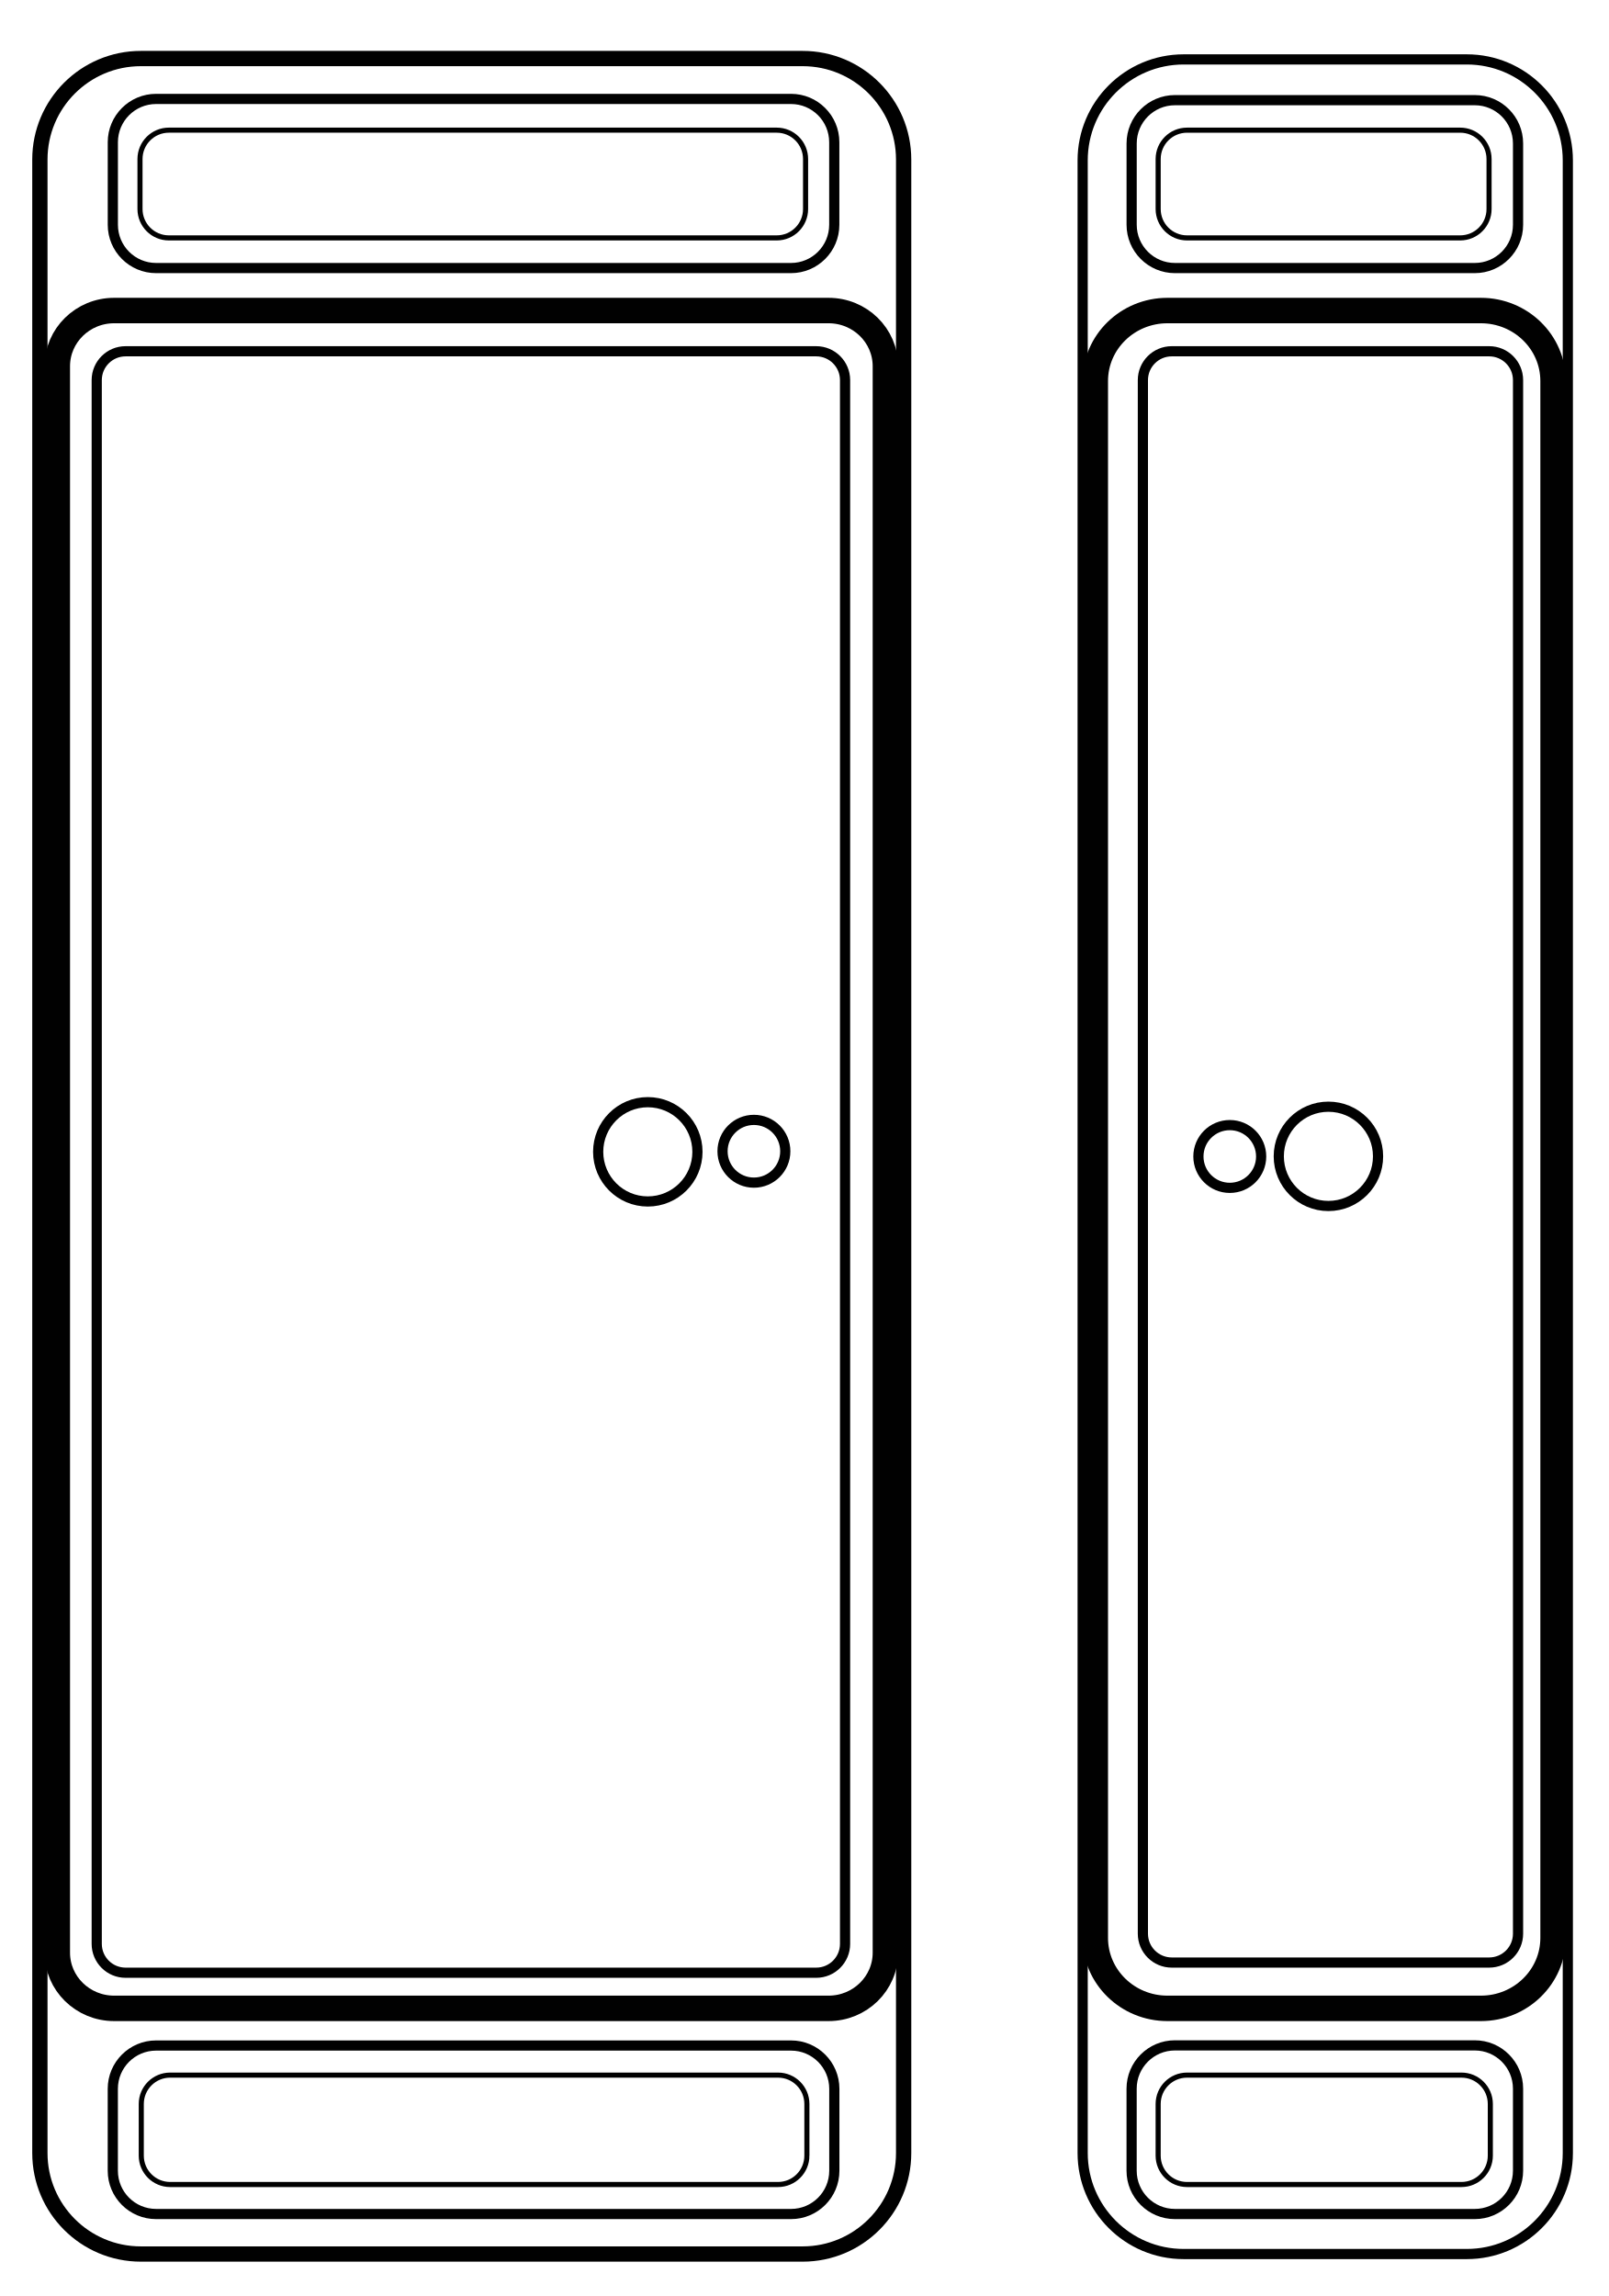
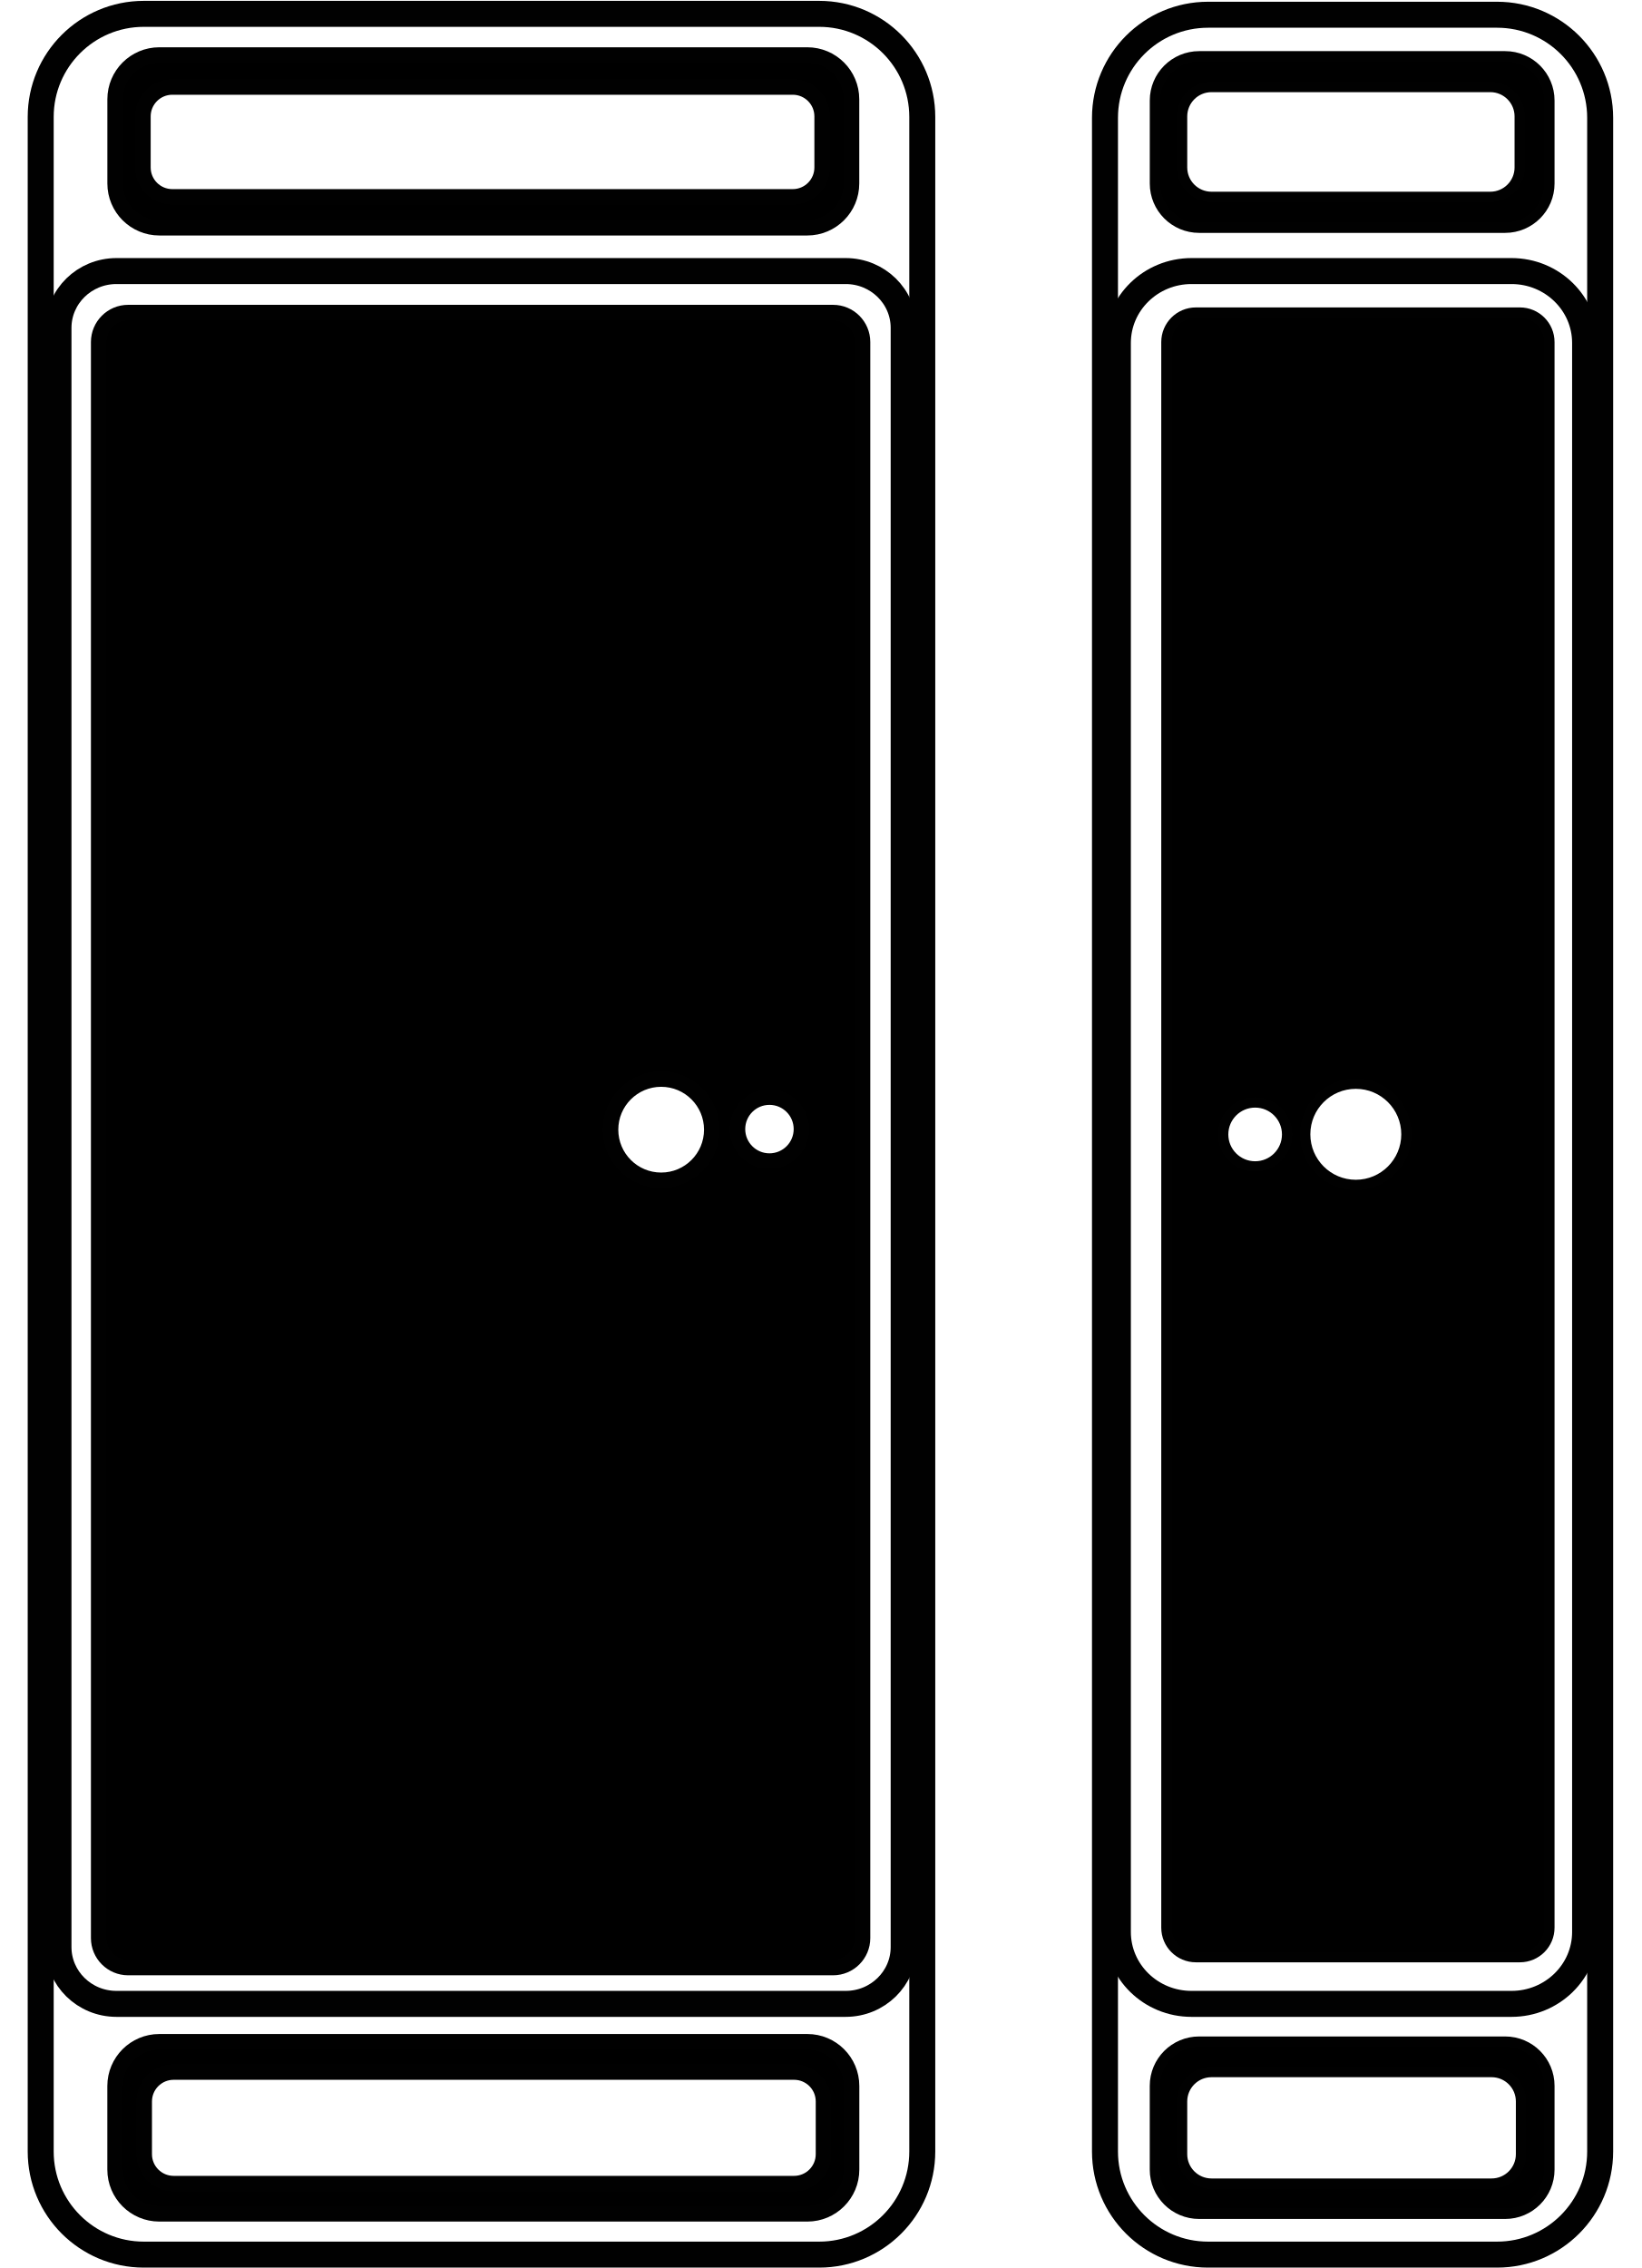
- <svg xmlns="http://www.w3.org/2000/svg" version="1.1" id="Layer_1" x="0px" y="0px" width="316px" height="451px" viewBox="0 0 316 451" enable-background="new 0 0 316 451" xml:space="preserve">
-   <path fill="none" stroke="#010101" stroke-width="3" stroke-miterlimit="10" d="M177.505,422.913  c0,10.959-8.884,19.843-19.842,19.843H27.676c-10.959,0-19.843-8.884-19.843-19.843V31.342c0-10.959,8.884-19.843,19.843-19.843  h129.987c10.958,0,19.842,8.884,19.842,19.843V422.913z" />
-   <path fill="none" stroke="#010101" stroke-width="5" stroke-miterlimit="10" d="M173.924,383.56c0,6.042-4.998,10.94-11.164,10.94  H22.419c-6.165,0-11.163-4.898-11.163-10.94V71.939C11.256,65.897,16.254,61,22.419,61H162.76c6.166,0,11.164,4.897,11.164,10.939  V383.56z" />
-   <path fill="none" stroke="#010101" stroke-width="2" stroke-miterlimit="10" d="M163.877,44.15c0,4.697-3.808,8.504-8.504,8.504  H30.668c-4.696,0-8.504-3.807-8.504-8.504V27.935c0-4.697,3.808-8.504,8.504-8.504h124.705c4.696,0,8.504,3.807,8.504,8.504V44.15z" />
-   <path fill="none" stroke="#010101" stroke-width="2" stroke-miterlimit="10" d="M163.889,426.392c0,4.697-3.808,8.504-8.504,8.504  H30.662c-4.697,0-8.504-3.807-8.504-8.504v-16.089c0-4.696,3.808-8.504,8.504-8.504h124.723c4.696,0,8.504,3.808,8.504,8.504  V426.392z" />
-   <path fill="none" stroke="#010101" stroke-width="2" stroke-miterlimit="10" d="M298.194,44.15c0,4.697-3.808,8.504-8.504,8.504  h-58.894c-4.696,0-8.504-3.807-8.504-8.504V28.178c0-4.696,3.808-8.504,8.504-8.504h58.894c4.696,0,8.504,3.808,8.504,8.504V44.15z" />
-   <path fill="none" stroke="#010101" stroke-width="2" stroke-miterlimit="10" d="M298.194,426.392c0,4.696-3.808,8.504-8.504,8.504  h-58.9c-4.696,0-8.504-3.808-8.504-8.504v-16.117c0-4.696,3.808-8.504,8.504-8.504h58.9c4.696,0,8.504,3.808,8.504,8.504V426.392z" />
-   <path fill="none" stroke="#010101" stroke-width="5" stroke-miterlimit="10" d="M305.075,380.659  c0,7.645-6.346,13.841-14.173,13.841h-61.579c-7.827,0-14.173-6.196-14.173-13.841V74.841c0-7.644,6.346-13.841,14.173-13.841  h61.579c7.827,0,14.173,6.197,14.173,13.841V380.659z" />
-   <path fill="none" stroke="#010101" stroke-width="2" stroke-miterlimit="10" d="M307.973,422.913  c0,10.959-8.884,19.843-19.843,19.843h-55.619c-10.958,0-19.842-8.884-19.842-19.843v-391.4c0-10.959,8.884-19.843,19.842-19.843  h55.619c10.959,0,19.843,8.884,19.843,19.843V422.913z" />
-   <path fill="none" stroke="#010101" stroke-miterlimit="10" d="M158.241,41.062c0,3.131-2.538,5.669-5.669,5.669H33.169  c-3.131,0-5.669-2.539-5.669-5.669v-9.826c0-3.131,2.538-5.669,5.669-5.669h119.403c3.131,0,5.669,2.538,5.669,5.669V41.062z" />
-   <path fill="none" stroke="#010101" stroke-miterlimit="10" d="M158.5,423.431c0,3.131-2.538,5.669-5.669,5.669H33.419  c-3.131,0-5.669-2.538-5.669-5.669v-10.15c0-3.131,2.538-5.669,5.669-5.669h119.411c3.131,0,5.669,2.538,5.669,5.669V423.431z" />
-   <path fill="none" stroke="#010101" stroke-miterlimit="10" d="M292.75,423.431c0,3.131-2.538,5.669-5.669,5.669h-53.912  c-3.131,0-5.669-2.538-5.669-5.669v-10.15c0-3.131,2.538-5.669,5.669-5.669h53.912c3.131,0,5.669,2.538,5.669,5.669V423.431z" />
-   <path fill="none" stroke="#010101" stroke-miterlimit="10" d="M292.5,41.062c0,3.131-2.538,5.669-5.669,5.669H233.17  c-3.131,0-5.669-2.539-5.669-5.669v-9.825c0-3.131,2.538-5.669,5.669-5.669h53.661c3.131,0,5.669,2.538,5.669,5.669V41.062z" />
-   <path fill="none" stroke="#010101" stroke-width="2" stroke-miterlimit="10" d="M166,381.831c0,3.131-2.538,5.669-5.669,5.669  H24.669c-3.131,0-5.669-2.538-5.669-5.669V74.669C19,71.538,21.538,69,24.669,69h135.662c3.131,0,5.669,2.538,5.669,5.669V381.831z" />
-   <path fill="none" stroke="#010101" stroke-width="2" stroke-miterlimit="10" d="M298.194,379.831c0,3.131-2.538,5.669-5.669,5.669  h-62.356c-3.131,0-5.669-2.538-5.669-5.669V74.669c0-3.131,2.538-5.669,5.669-5.669h62.356c3.131,0,5.669,2.538,5.669,5.669V379.831  z" />
-   <circle fill="none" stroke="#010101" stroke-width="2" stroke-miterlimit="10" cx="127.251" cy="226.251" r="9.751" />
-   <circle fill="none" stroke="#010101" stroke-width="2" stroke-miterlimit="10" cx="260.945" cy="227.14" r="9.751" />
-   <circle fill="none" stroke="#010101" stroke-width="2" stroke-miterlimit="10" cx="148.093" cy="226.14" r="6.163" />
-   <circle fill="none" stroke="#010101" stroke-width="2" stroke-miterlimit="10" cx="241.57" cy="227.166" r="6.163" />
+ <svg xmlns="http://www.w3.org/2000/svg" version="1.1" id="Layer_1" x="0px" y="0px" width="316px" height="436.5px" viewBox="0 8.833 316 436.5" enable-background="new 0 8.833 316 436.5" xml:space="preserve">
+   <path fill="none" stroke="#010101" stroke-width="5" stroke-miterlimit="10" d="M173.924,383.56c0,6.042-4.998,10.939-11.164,10.939  H22.419c-6.165,0-11.163-4.897-11.163-10.939V71.939C11.256,65.897,16.254,61,22.419,61H162.76c6.166,0,11.164,4.897,11.164,10.939  V383.56z" />
+   <path fill="none" stroke="#010101" stroke-width="5" stroke-miterlimit="10" d="M305.075,380.659  c0,7.646-6.346,13.841-14.173,13.841h-61.579c-7.827,0-14.173-6.195-14.173-13.841V74.841c0-7.644,6.346-13.841,14.173-13.841  h61.579c7.827,0,14.173,6.197,14.173,13.841V380.659z" />
+   <path fill="none" stroke="#010101" stroke-width="5" stroke-miterlimit="10" d="M307.973,422.913  c0,10.959-8.884,19.844-19.843,19.844h-55.618c-10.959,0-19.843-8.885-19.843-19.844V31.513c0-10.959,8.884-19.844,19.843-19.844  h55.618c10.959,0,19.843,8.885,19.843,19.844V422.913z" />
+   <path stroke="#010101" stroke-width="3" stroke-miterlimit="10" d="M155.373,19.431H30.668c-4.696,0-8.504,3.807-8.504,8.504V44.15  c0,4.697,3.808,8.504,8.504,8.504h124.705c4.695,0,8.504-3.807,8.504-8.504V27.935C163.877,23.238,160.068,19.431,155.373,19.431z   M158.241,41.062c0,3.131-2.538,5.669-5.669,5.669H33.169c-3.131,0-5.669-2.539-5.669-5.669v-9.826c0-3.131,2.538-5.669,5.669-5.669  h119.403c3.131,0,5.669,2.538,5.669,5.669V41.062z" />
+   <path stroke="#010101" stroke-width="3" stroke-miterlimit="10" d="M155.385,401.799H30.662c-4.696,0-8.504,3.809-8.504,8.505  v16.089c0,4.697,3.807,8.504,8.504,8.504h124.723c4.696,0,8.504-3.807,8.504-8.504v-16.089  C163.889,405.607,160.081,401.799,155.385,401.799z M152.831,429.1H33.419c-3.131,0-5.669-2.538-5.669-5.669v-10.15  c0-3.131,2.538-5.669,5.669-5.669H152.83c3.131,0,5.669,2.538,5.669,5.669v10.15h0.001C158.5,426.562,155.962,429.1,152.831,429.1z" />
+   <path stroke="#010101" stroke-width="2" stroke-miterlimit="10" d="M289.689,401.771H230.79c-4.696,0-8.504,3.808-8.504,8.504  v16.117c0,4.696,3.808,8.504,8.504,8.504h58.899c4.696,0,8.505-3.808,8.505-8.504v-16.117  C298.194,405.579,294.387,401.771,289.689,401.771z M292.75,423.431c0,3.131-2.538,5.669-5.669,5.669h-53.912  c-3.131,0-5.669-2.538-5.669-5.669v-10.15c0-3.131,2.538-5.669,5.669-5.669h53.912c3.131,0,5.669,2.538,5.669,5.669V423.431z" />
+   <path stroke="#010101" stroke-width="2" stroke-miterlimit="10" d="M289.689,19.674h-58.894c-4.696,0-8.504,3.809-8.504,8.505V44.15  c0,4.697,3.808,8.504,8.504,8.504h58.894c4.696,0,8.505-3.807,8.505-8.504V28.178C298.194,23.482,294.387,19.674,289.689,19.674z   M292.5,41.062c0,3.131-2.538,5.669-5.669,5.669H233.17c-3.131,0-5.669-2.539-5.669-5.669v-9.825c0-3.131,2.538-5.669,5.669-5.669  h53.661c3.131,0,5.669,2.538,5.669,5.669V41.062z" />
+   <path fill="none" stroke="#010101" stroke-width="5" stroke-miterlimit="10" d="M157.663,11.499H27.676  c-10.959,0-19.843,8.884-19.843,19.843v391.571c0,10.959,8.884,19.844,19.843,19.844h129.987c10.958,0,19.842-8.885,19.842-19.844  V31.342C177.505,20.383,168.621,11.499,157.663,11.499z" />
+   <path stroke="#010101" stroke-width="3" stroke-miterlimit="10" d="M160.331,69H24.669C21.538,69,19,71.538,19,74.669v307.162  c0,3.131,2.538,5.669,5.669,5.669h135.662c3.131,0,5.669-2.538,5.669-5.669V74.669C166,71.538,163.462,69,160.331,69z   M127.251,236.002c-5.385,0-9.751-4.365-9.751-9.751c0-5.385,4.366-9.751,9.751-9.751s9.751,4.366,9.751,9.751  C137.002,231.636,132.636,236.002,127.251,236.002z M148.093,232.303c-3.403,0-6.163-2.76-6.163-6.163  c0-3.404,2.759-6.163,6.163-6.163c3.404,0,6.163,2.759,6.163,6.163C154.256,229.544,151.497,232.303,148.093,232.303z" />
+   <path stroke="#010101" stroke-width="2" stroke-miterlimit="10" d="M292.525,69h-62.356c-3.131,0-5.669,2.538-5.669,5.669v305.162  c0,3.131,2.538,5.669,5.669,5.669h62.356c3.131,0,5.669-2.538,5.669-5.669V74.669C298.194,71.538,295.656,69,292.525,69z   M241.57,233.329c-3.404,0-6.163-2.759-6.163-6.163c0-3.403,2.759-6.163,6.163-6.163c3.403,0,6.162,2.76,6.162,6.163  C247.732,230.57,244.974,233.329,241.57,233.329z M260.945,236.891c-5.386,0-9.752-4.366-9.752-9.751  c0-5.386,4.366-9.751,9.752-9.751c5.385,0,9.75,4.365,9.75,9.751C270.695,232.525,266.33,236.891,260.945,236.891z" />
</svg>
